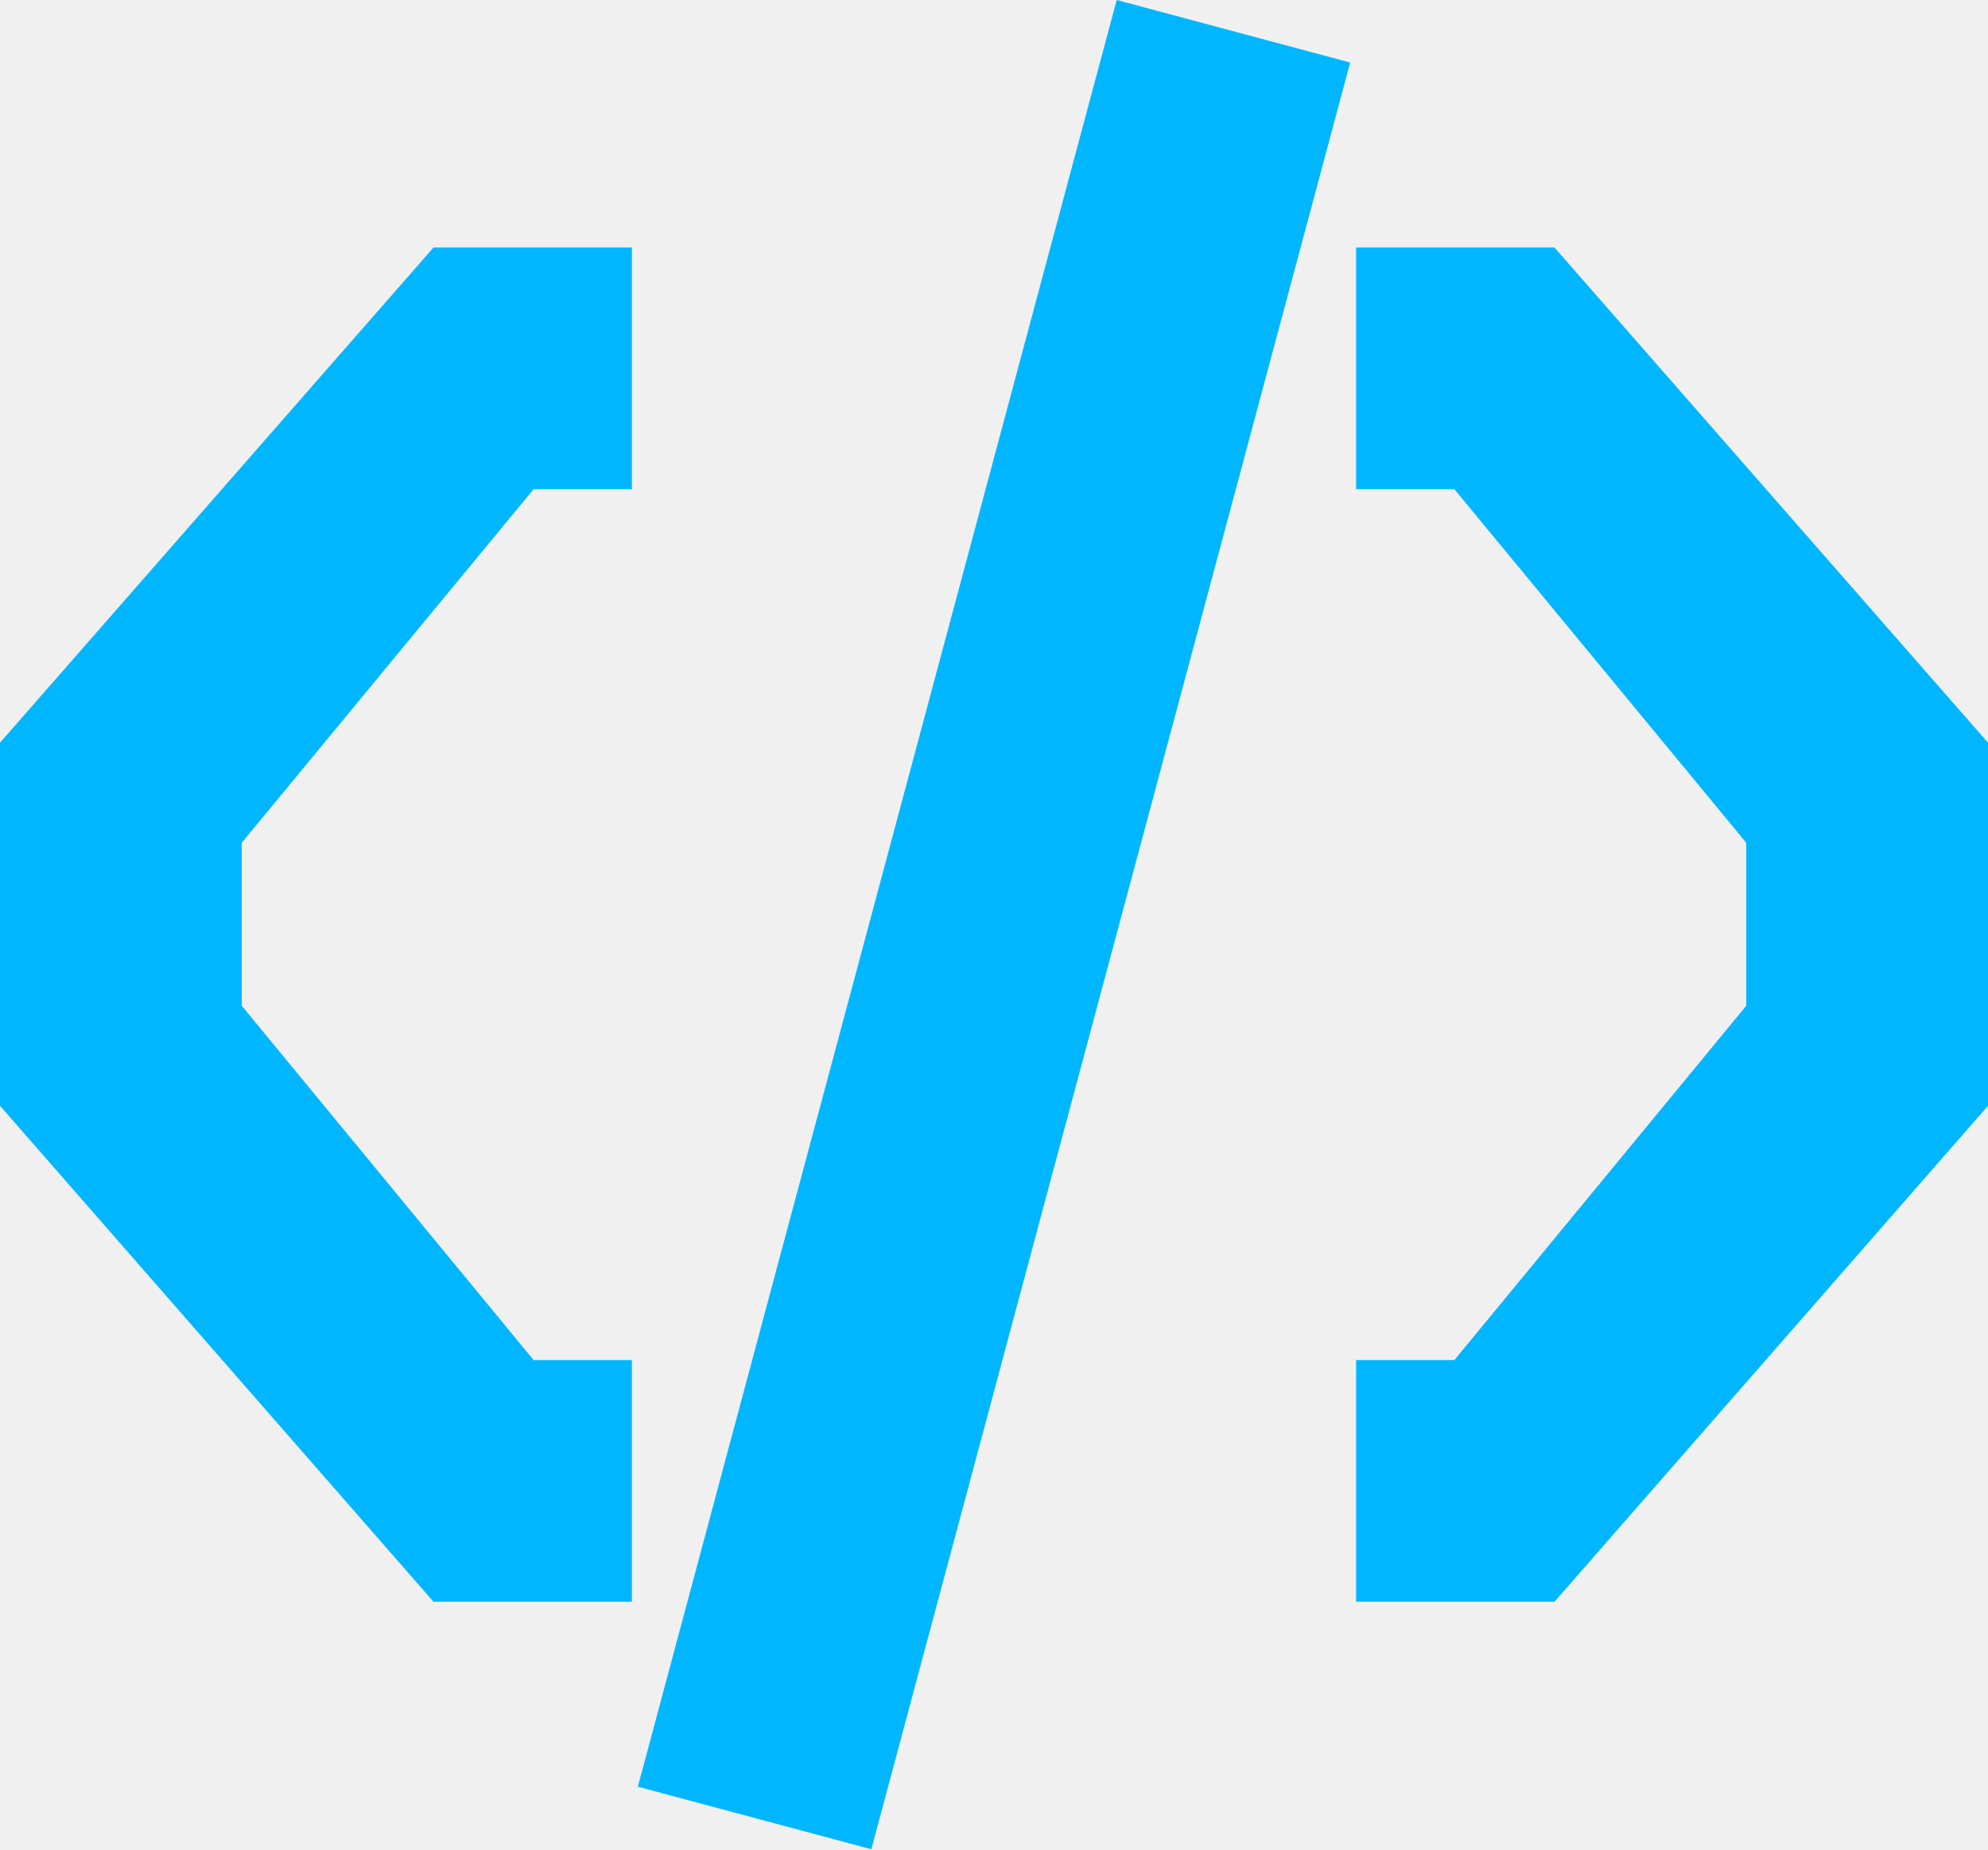
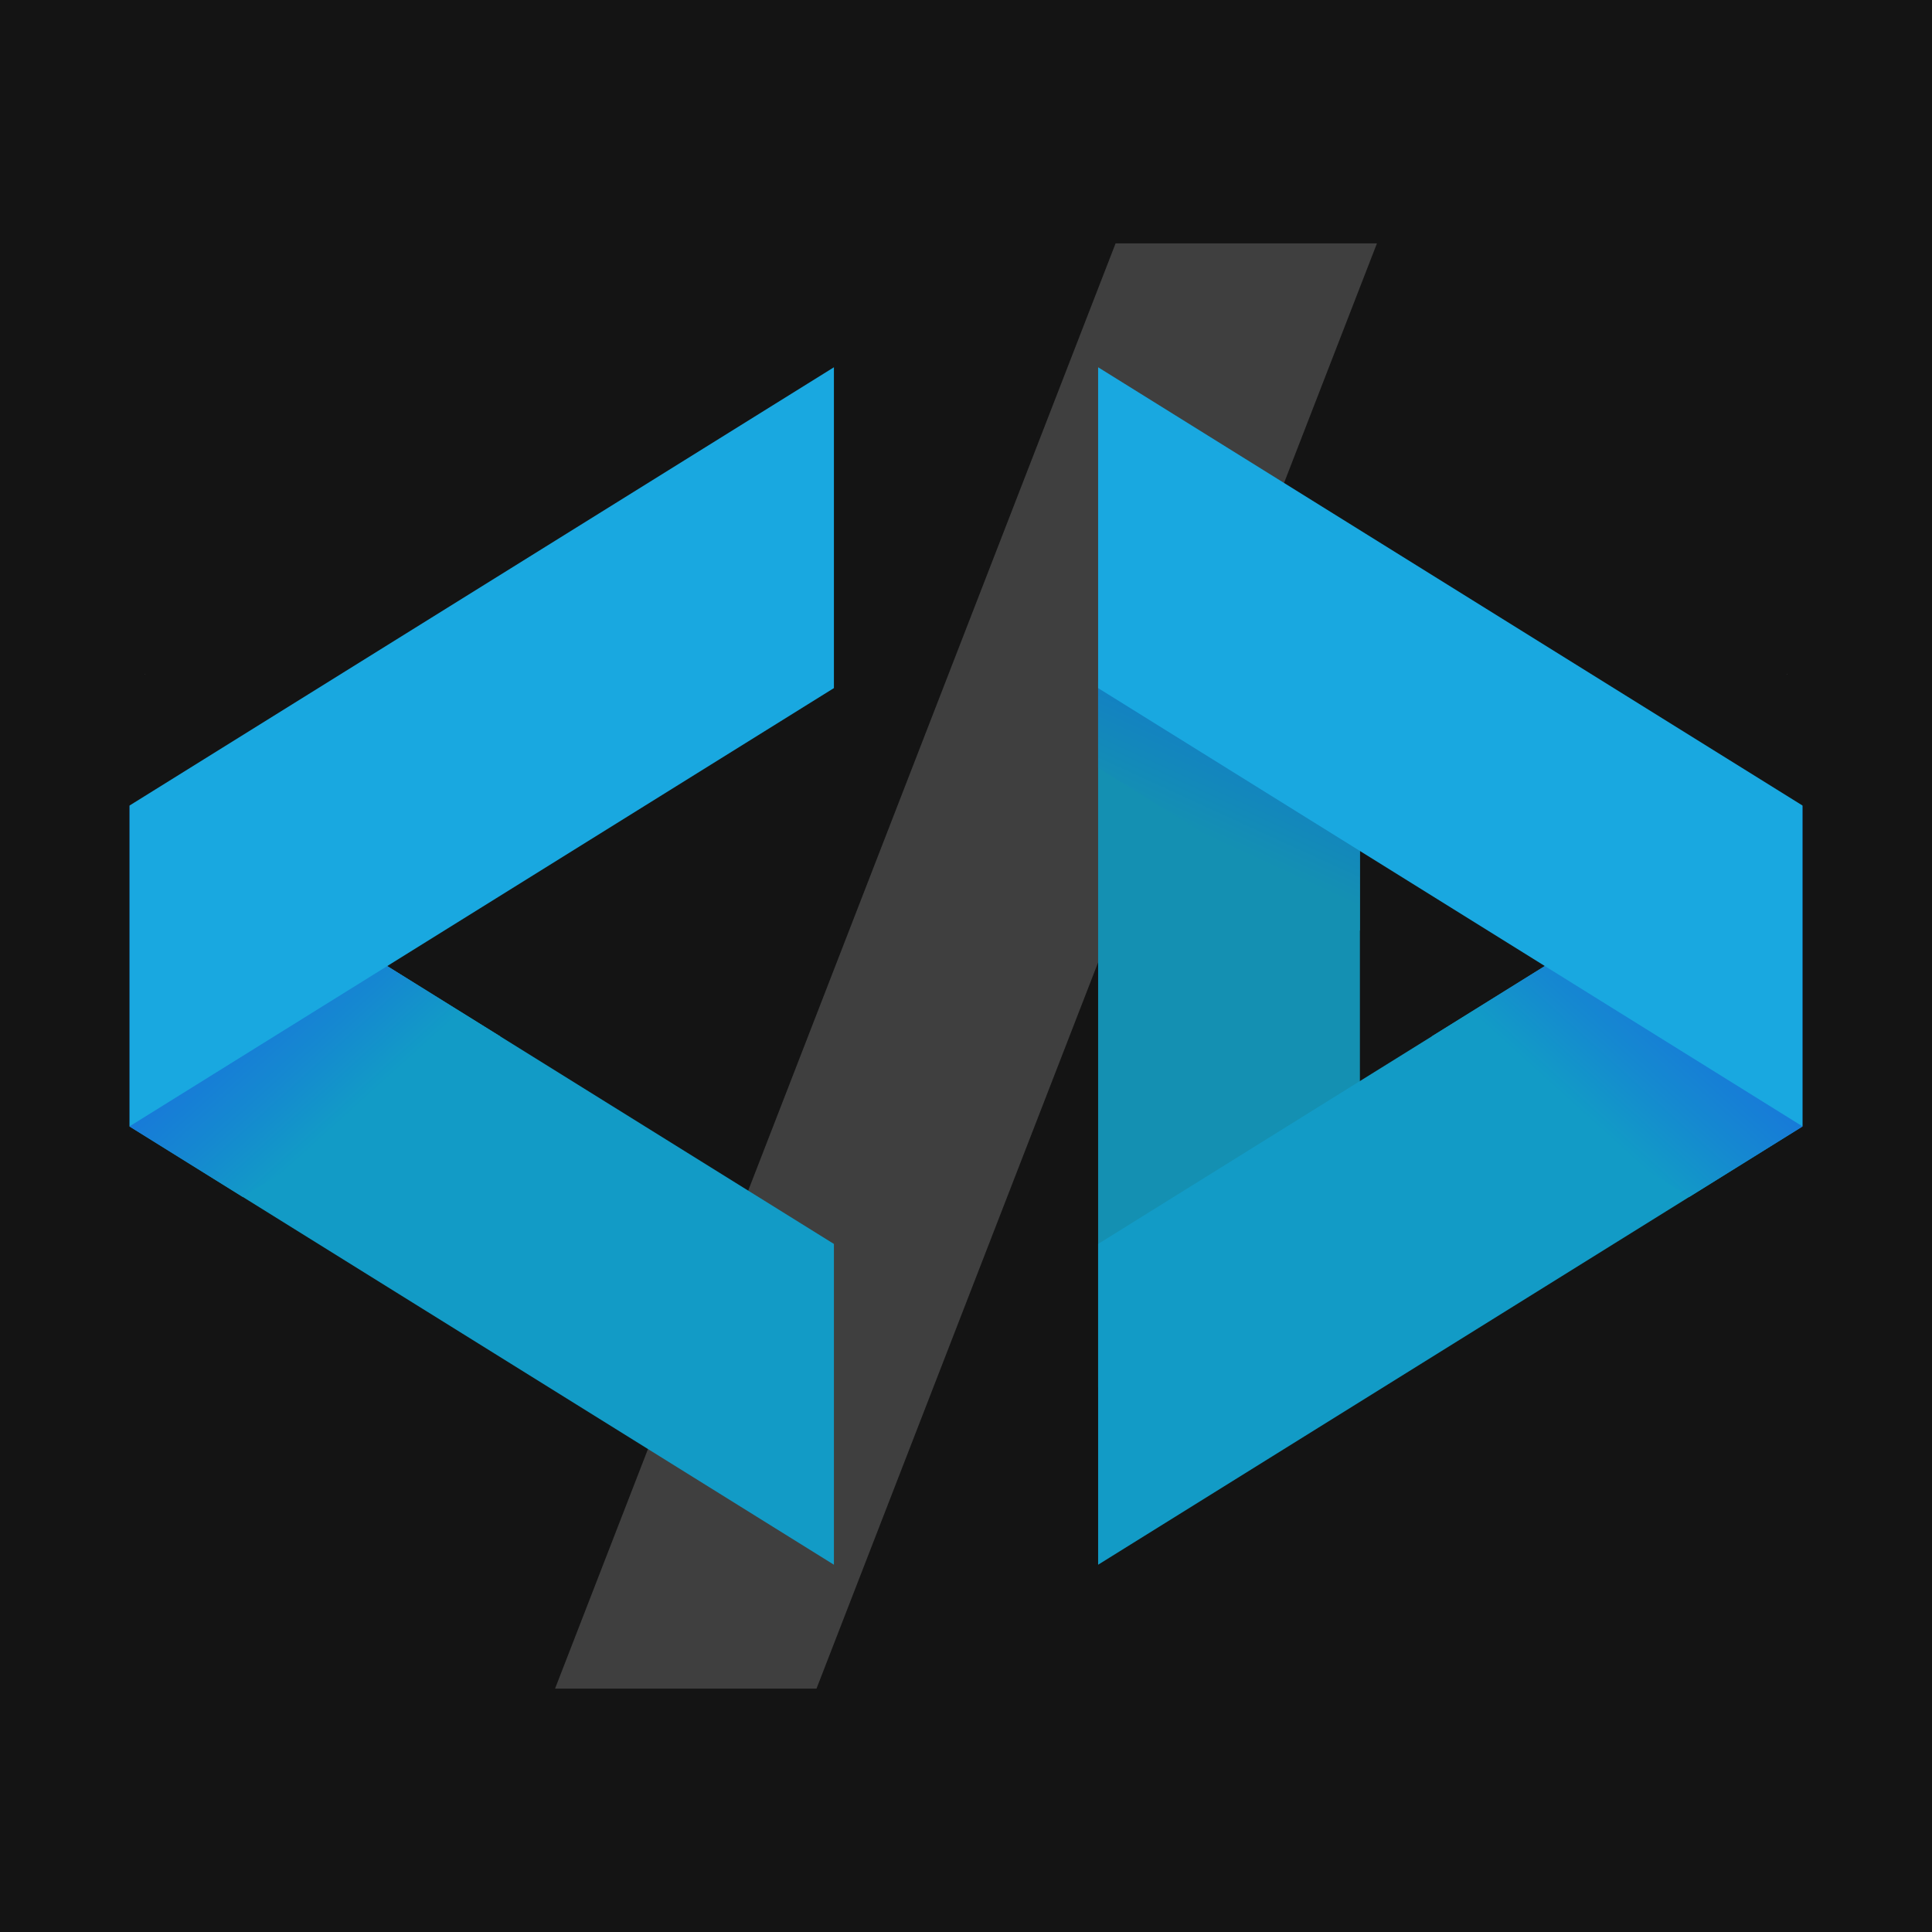
- <svg xmlns="http://www.w3.org/2000/svg" viewBox="0 0 798.38 742.84">
-   <polygon points="97.07 338.54 97.07 403.99 214.3 546.33 253.77 546.33 253.77 643.41 174.09 643.41 0 444.19 0 298.33 174.09 99.43 253.77 99.43 253.77 196.5 214.3 196.5 97.07 338.54" style="fill:#00b7ff" />
-   <polygon points="798.38 298.33 798.38 444.19 624.28 643.41 544.61 643.41 544.61 546.33 584.07 546.33 701.3 403.99 701.3 338.54 584.07 196.5 544.61 196.5 544.61 99.43 624.28 99.43 798.38 298.33" style="fill:#00b7ff" />
-   <rect x="440" y="146.39" width="97.07" height="743.03" transform="translate(61.35 -255.29) rotate(15)" style="fill:#00b7ff" />
+ <svg xmlns="http://www.w3.org/2000/svg" xmlns:xlink="http://www.w3.org/1999/xlink" viewBox="0 0 455.87 455.87">
+   <defs>
+     <linearGradient id="a" x1="85.17" y1="267.16" x2="47.83" y2="225.91" gradientUnits="userSpaceOnUse">
+       <stop offset="0.09" stop-color="#129bc6" />
+       <stop offset="0.39" stop-color="#1589d0" />
+       <stop offset="0.94" stop-color="#196de0" />
+     </linearGradient>
+     <linearGradient id="b" x1="495.29" y1="267.16" x2="457.95" y2="225.91" gradientTransform="matrix(-1, 0, 0, 1, 866, 0)" xlink:href="#a" />
+     <linearGradient id="c" x1="301.61" y1="164.74" x2="275.91" y2="220.91" gradientUnits="userSpaceOnUse">
+       <stop offset="0.17" stop-color="#127ec6" />
+       <stop offset="0.6" stop-color="#1490b2" />
+     </linearGradient>
+   </defs>
+   <rect width="455.87" height="455.87" style="fill:#141414" />
+   <polygon points="324.9 57.43 192.66 398.44 130.97 398.44 263.23 57.43 324.9 57.43" style="fill:#3f3f3f" />
+   <polygon points="34.2 159.02 34.2 159.1 34.15 159.06 34.2 159.02" style="fill:#fff" />
+   <polygon points="34.16 234.75 34.2 234.72 34.2 234.78 34.16 234.75" style="fill:#fff" />
+   <polygon points="196.77 293.52 196.77 369.21 30.6 265.82 30.55 265.79 30.6 265.75 30.6 190.13 91.37 227.95 196.77 293.52" style="fill:#129bc6" />
+   <polygon points="118.07 244.56 57.24 282.41 30.59 265.82 30.55 265.79 30.59 265.75 30.59 190.13 91.37 227.95 118.07 244.56" style="fill:url(#a)" />
+   <polygon points="196.77 86.66 196.77 162.36 91.37 227.95 30.6 265.75 30.6 190.13 30.54 190.1 30.6 190.05 196.77 86.66" style="fill:#19a8e0" />
+   <polygon points="421.67 159.02 421.67 159.1 421.73 159.06 421.67 159.02" style="fill:#fff" />
+   <polygon points="421.71 234.75 421.67 234.72 421.67 234.78 421.71 234.75" style="fill:#fff" />
+   <polygon points="320.88 200.79 320.88 327.33 259.11 327.33 259.11 162.36 320.88 200.79" style="fill:#1490b2" />
+   <polygon points="259.11 293.52 259.11 369.21 425.27 265.82 425.32 265.79 425.27 265.75 425.27 190.13 364.5 227.95 259.11 293.52" style="fill:#129bc6" />
+   <polygon points="337.8 244.56 398.63 282.41 425.29 265.82 425.32 265.79 425.29 265.75 425.29 190.13 364.5 227.95 337.8 244.56" style="fill:url(#b)" />
+   <polygon points="320.88 160.66 320.88 219.6 259.11 181.17 259.11 160.66 320.88 160.66" style="fill:url(#c)" />
+   <polygon points="425.34 190.1 425.28 190.13 425.28 265.75 364.51 227.94 320.88 200.79 259.11 162.36 259.11 86.66 425.28 190.05 425.34 190.1" style="fill:#19a8e0" />
</svg>
